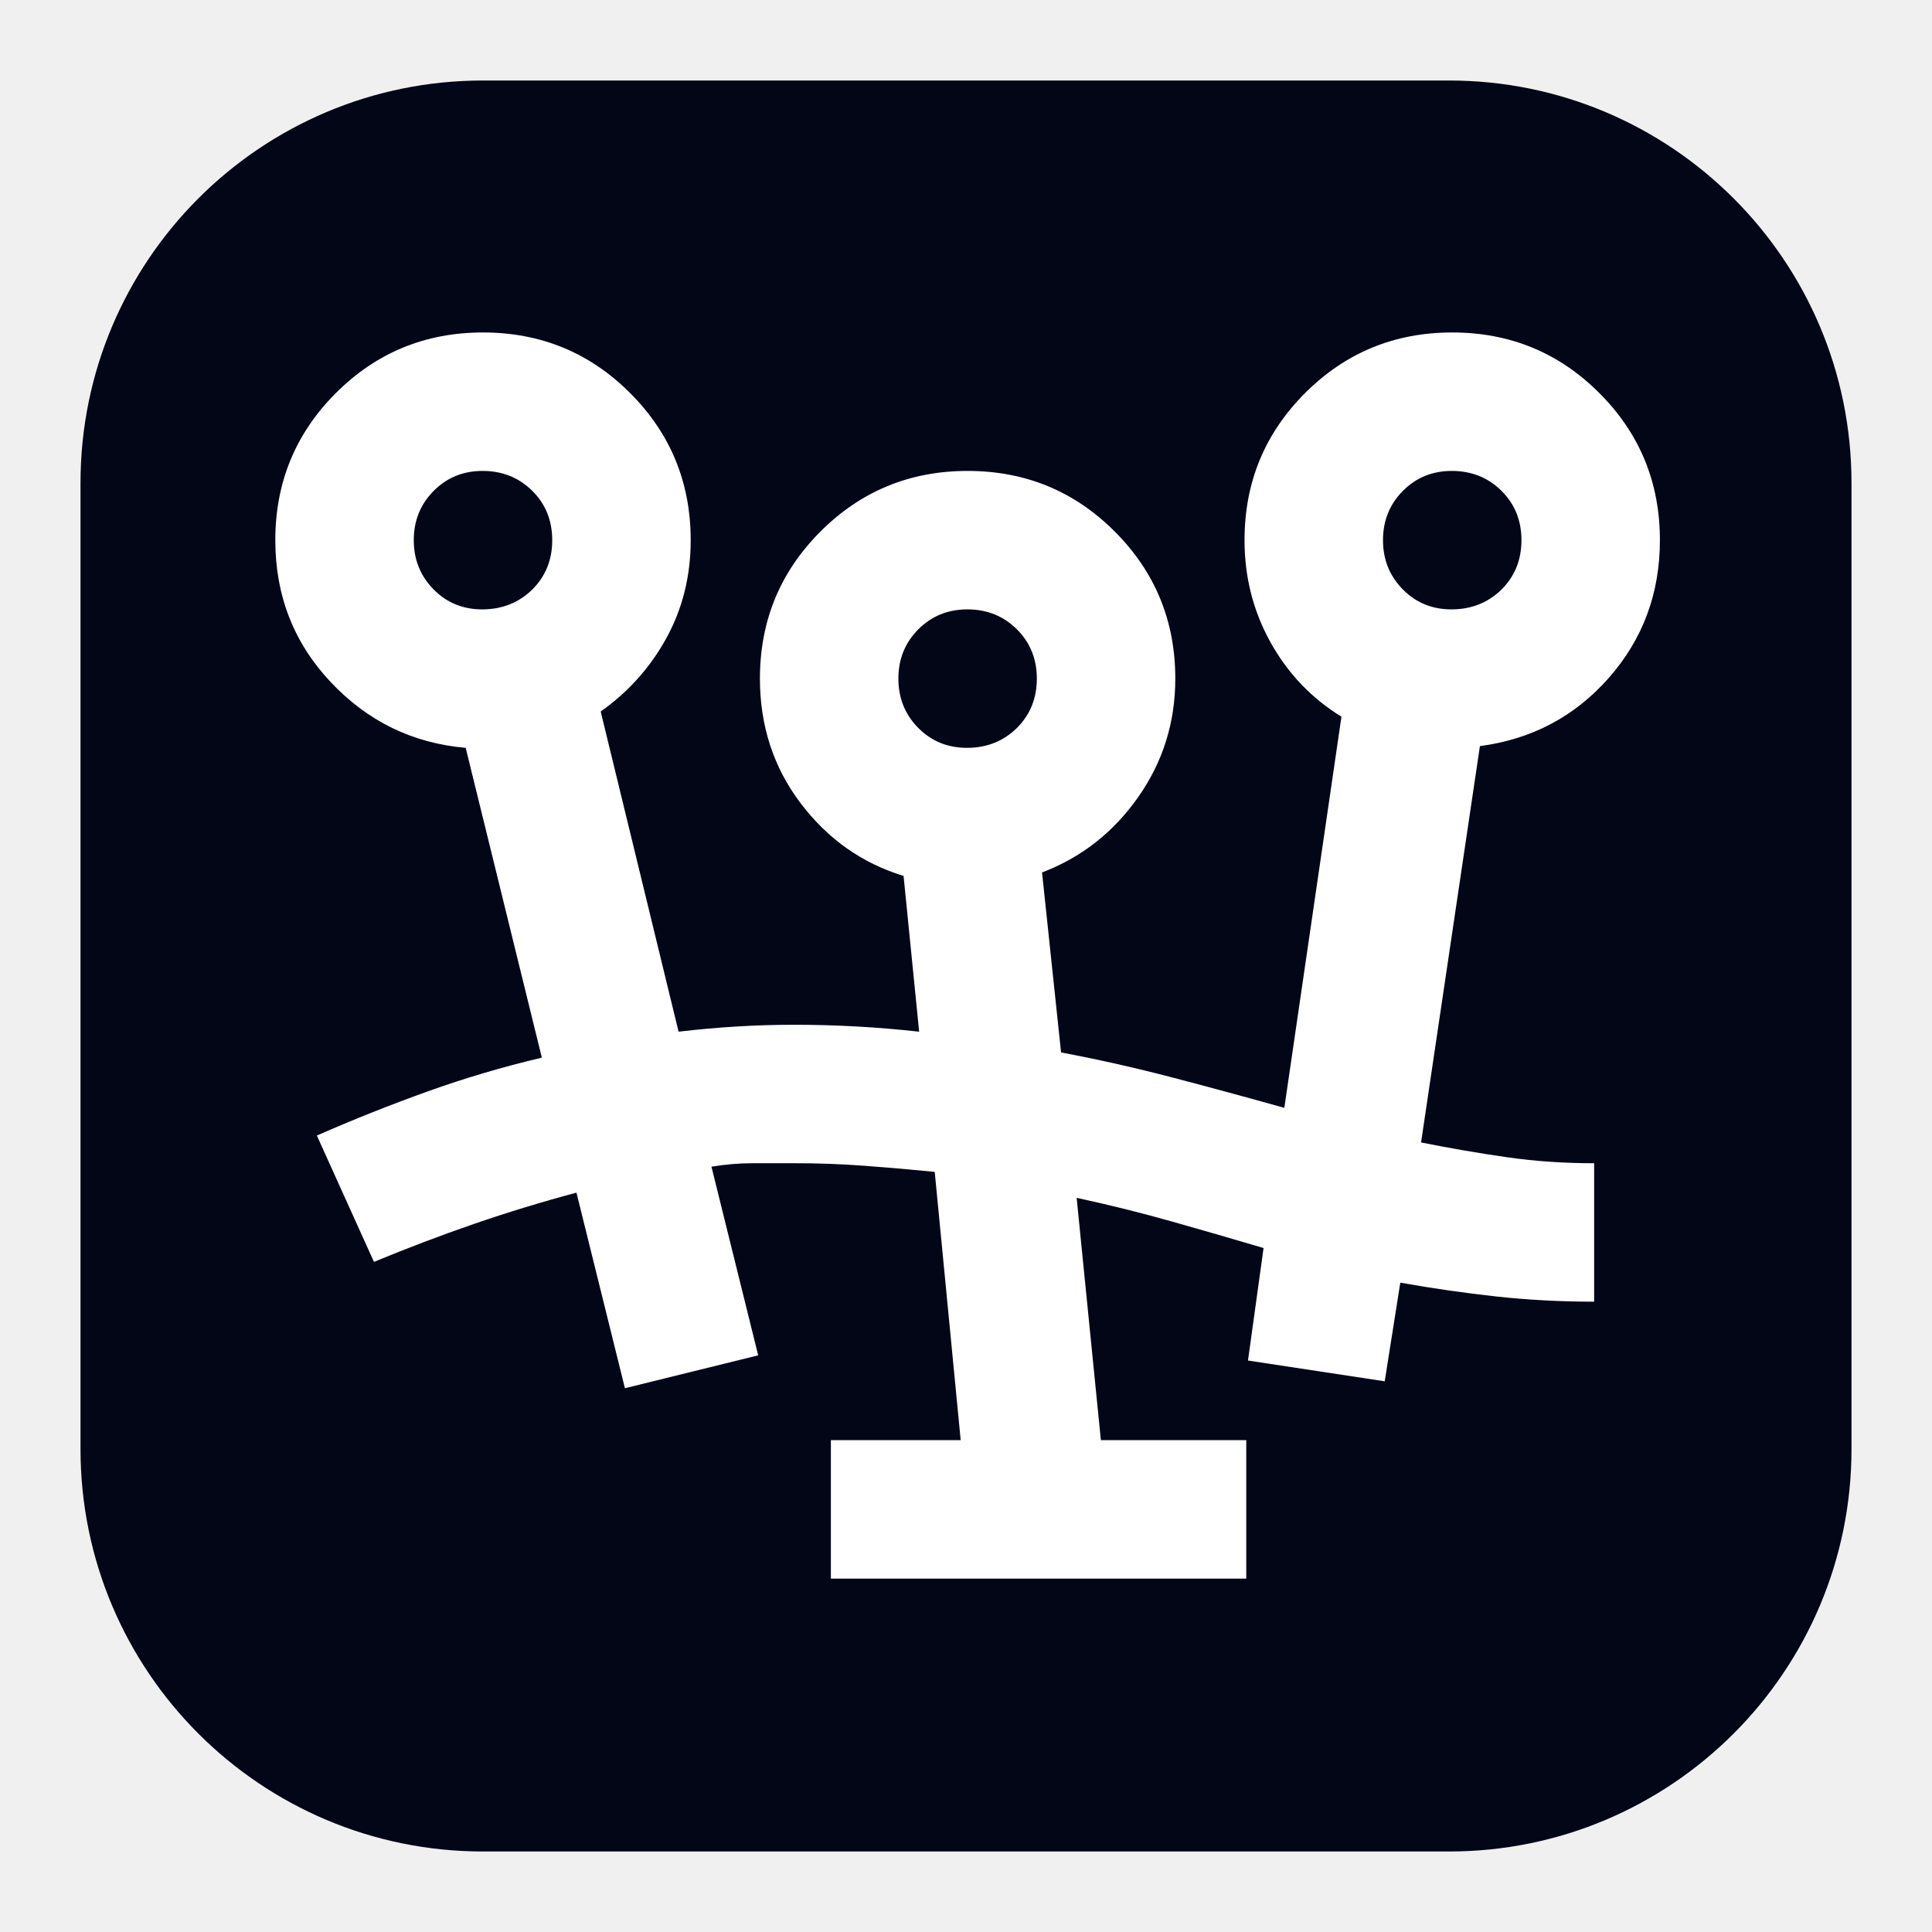
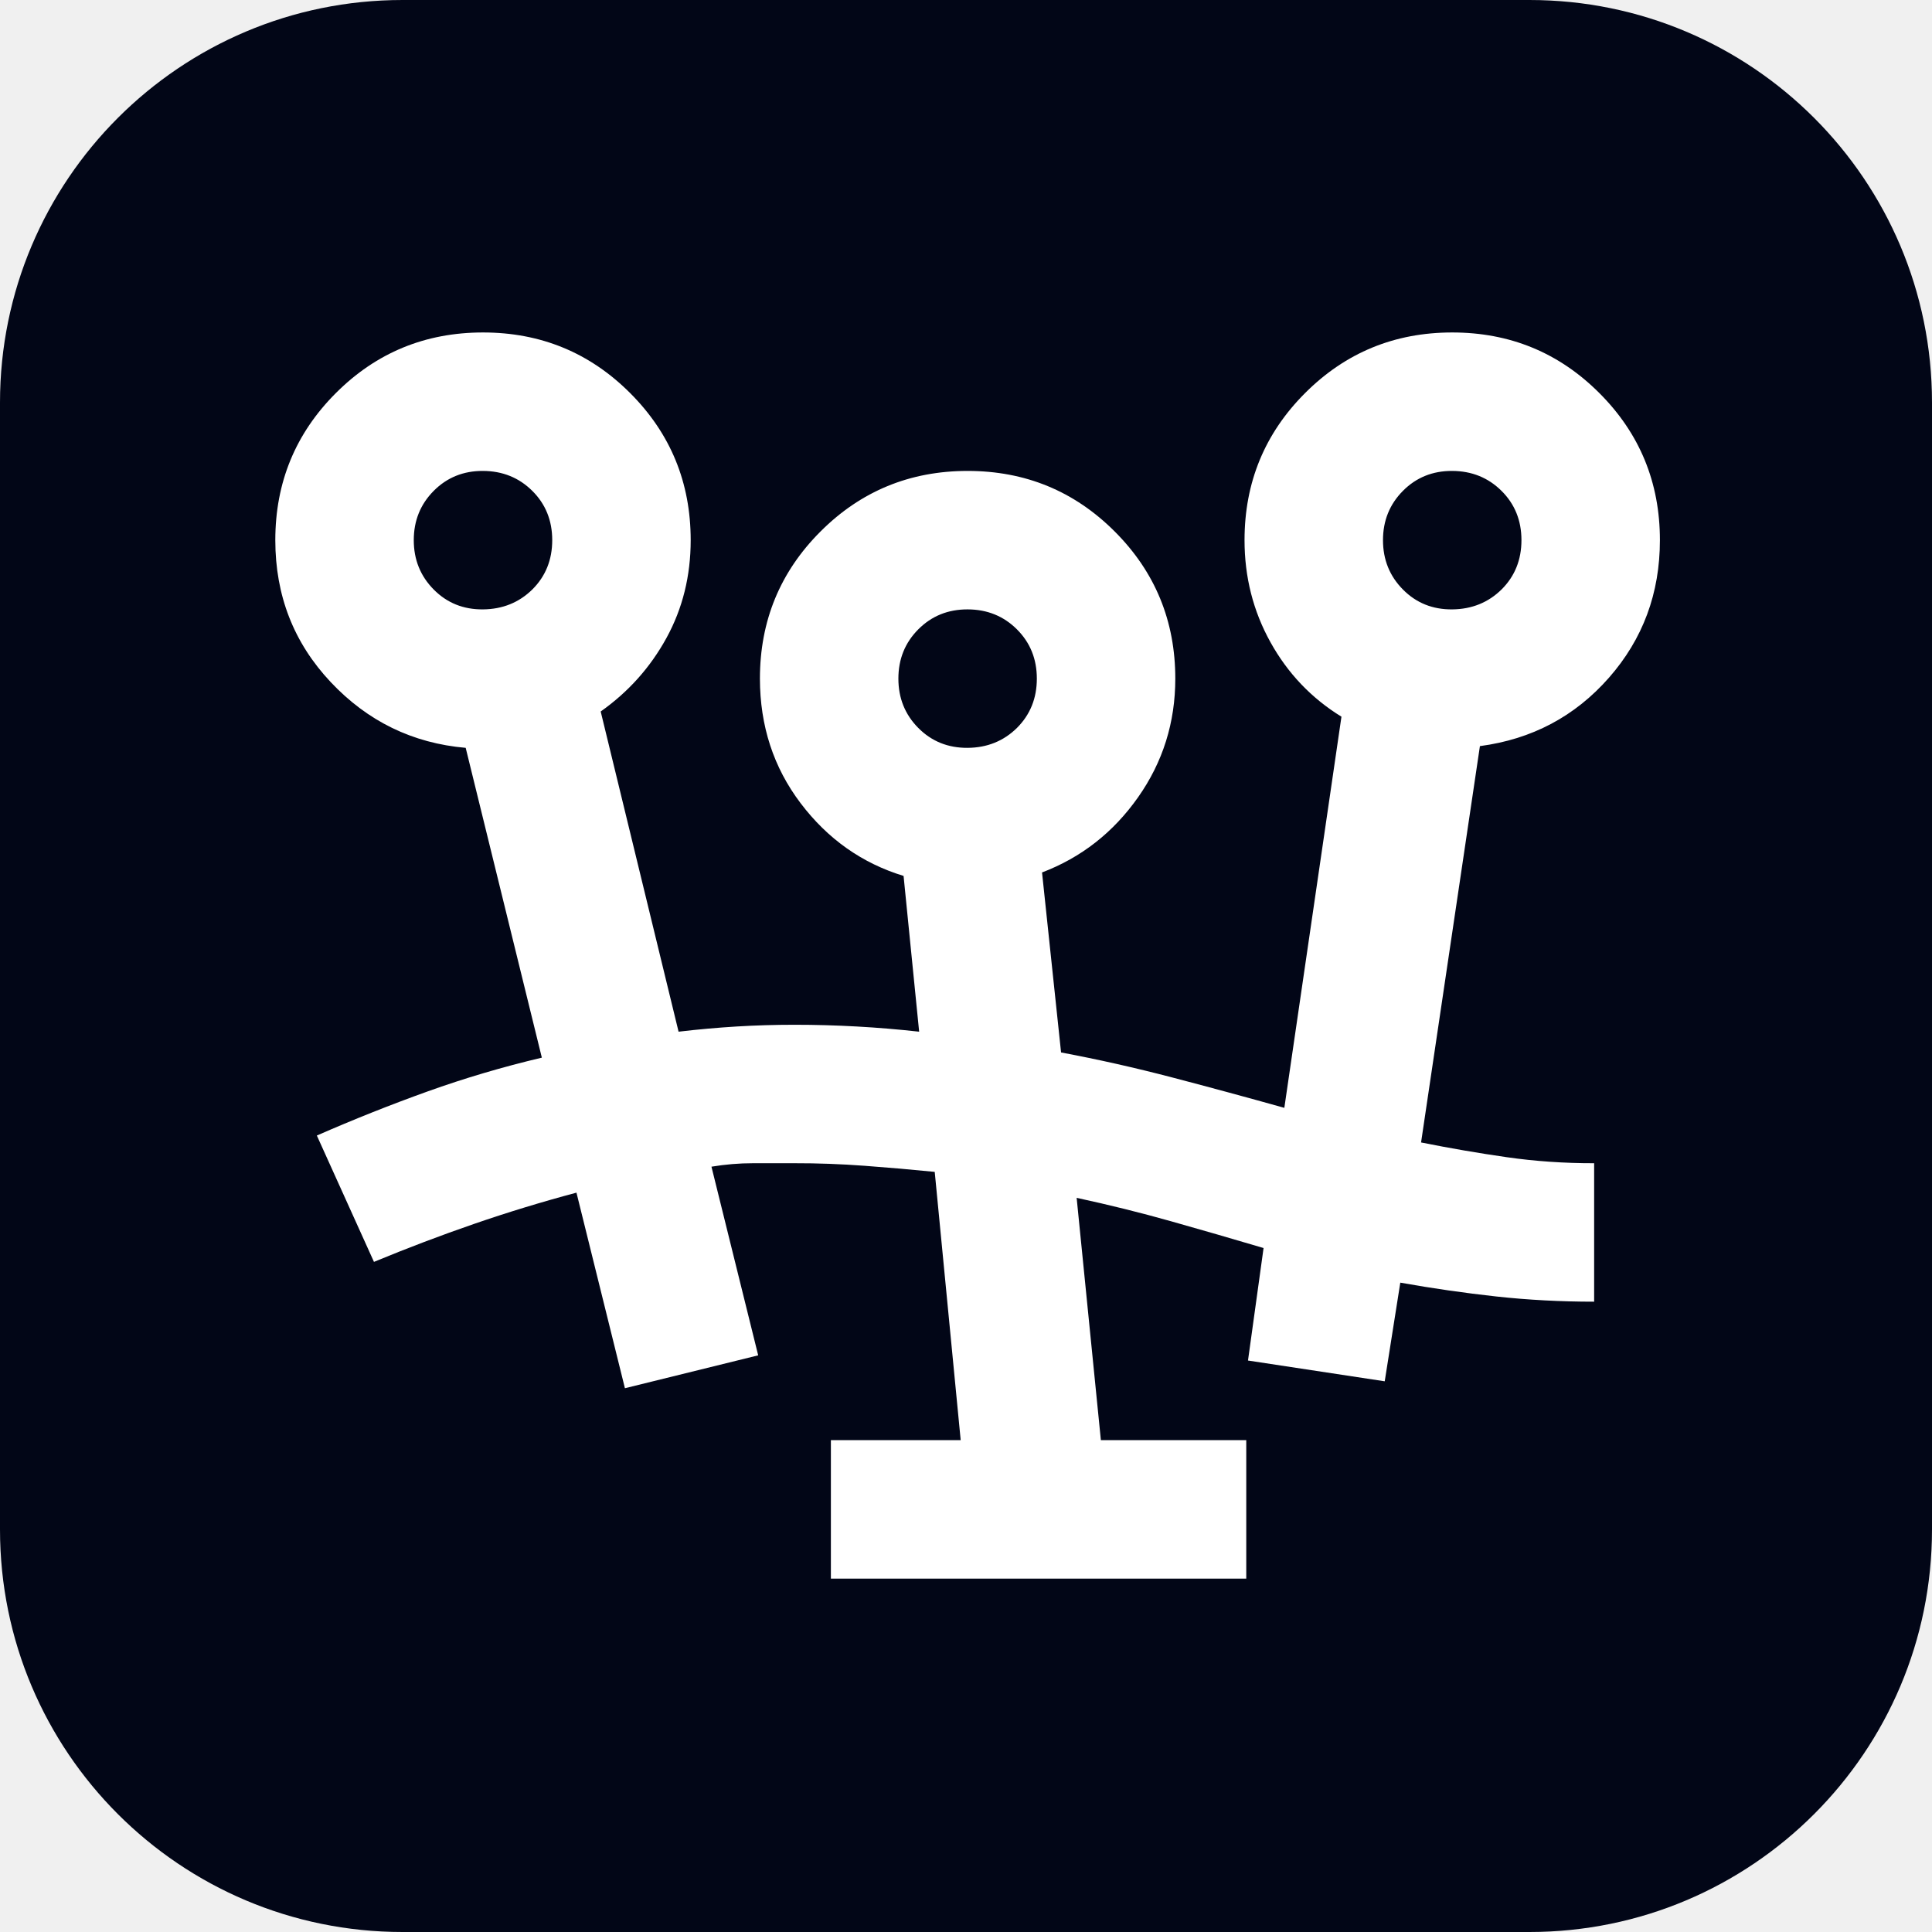
<svg xmlns="http://www.w3.org/2000/svg" width="128" height="128" viewBox="0 0 24 24">
-   <rect width="22" height="22" x="1" y="1" rx="5" fill="#020617" />
+   <rect width="24" height="24" rx="5" fill="#020617" />
  <path fill="#fff" transform="translate(1.7 1.55) scale(.86)" d="M10.025 21v-2H11.9l-.375-3.875q-.5-.05-1.012-.088T9.5 15h-.6q-.3 0-.6.05l.675 2.725l-1.925.475l-.7-2.825q-.75.2-1.475.45t-1.45.55L2.6 14.6q.8-.35 1.6-.637t1.65-.488L4.75 9Q3.6 8.9 2.8 8.05T2 6q0-1.25.875-2.125T5 3t2.125.875T8 6q0 .775-.35 1.413T6.7 8.475L7.825 13.1q.425-.05.838-.075T9.5 13q.45 0 .9.025t.9.075l-.225-2.25q-.9-.275-1.487-1.05T9 8q0-1.25.875-2.125T12 5t2.125.875T15 8q0 .95-.537 1.713T13.075 10.8l.275 2.6q.8.15 1.613.363t1.612.437l.825-5.65q-.65-.4-1.025-1.075T16 6q0-1.25.875-2.125T19 3t2.125.875T22 6q0 1.15-.737 1.988t-1.863.987l-.85 5.725q.625.125 1.238.213T21.05 15v2q-.725 0-1.412-.075t-1.388-.2l-.225 1.425l-1.975-.3l.225-1.625q-.675-.2-1.338-.387t-1.362-.338l.35 3.5h2.1v2zm2.688-12.288Q13 8.425 13 8t-.288-.712T12 7t-.712.288T11 8t.288.713T12 9t.713-.288m-7-2Q6 6.426 6 6t-.288-.712T5 5t-.712.288T4 6t.288.713T5 7t.713-.288m14 0Q20 6.426 20 6t-.288-.712T19 5t-.712.288T18 6t.288.713T19 7t.713-.288M19 6" />
</svg>
